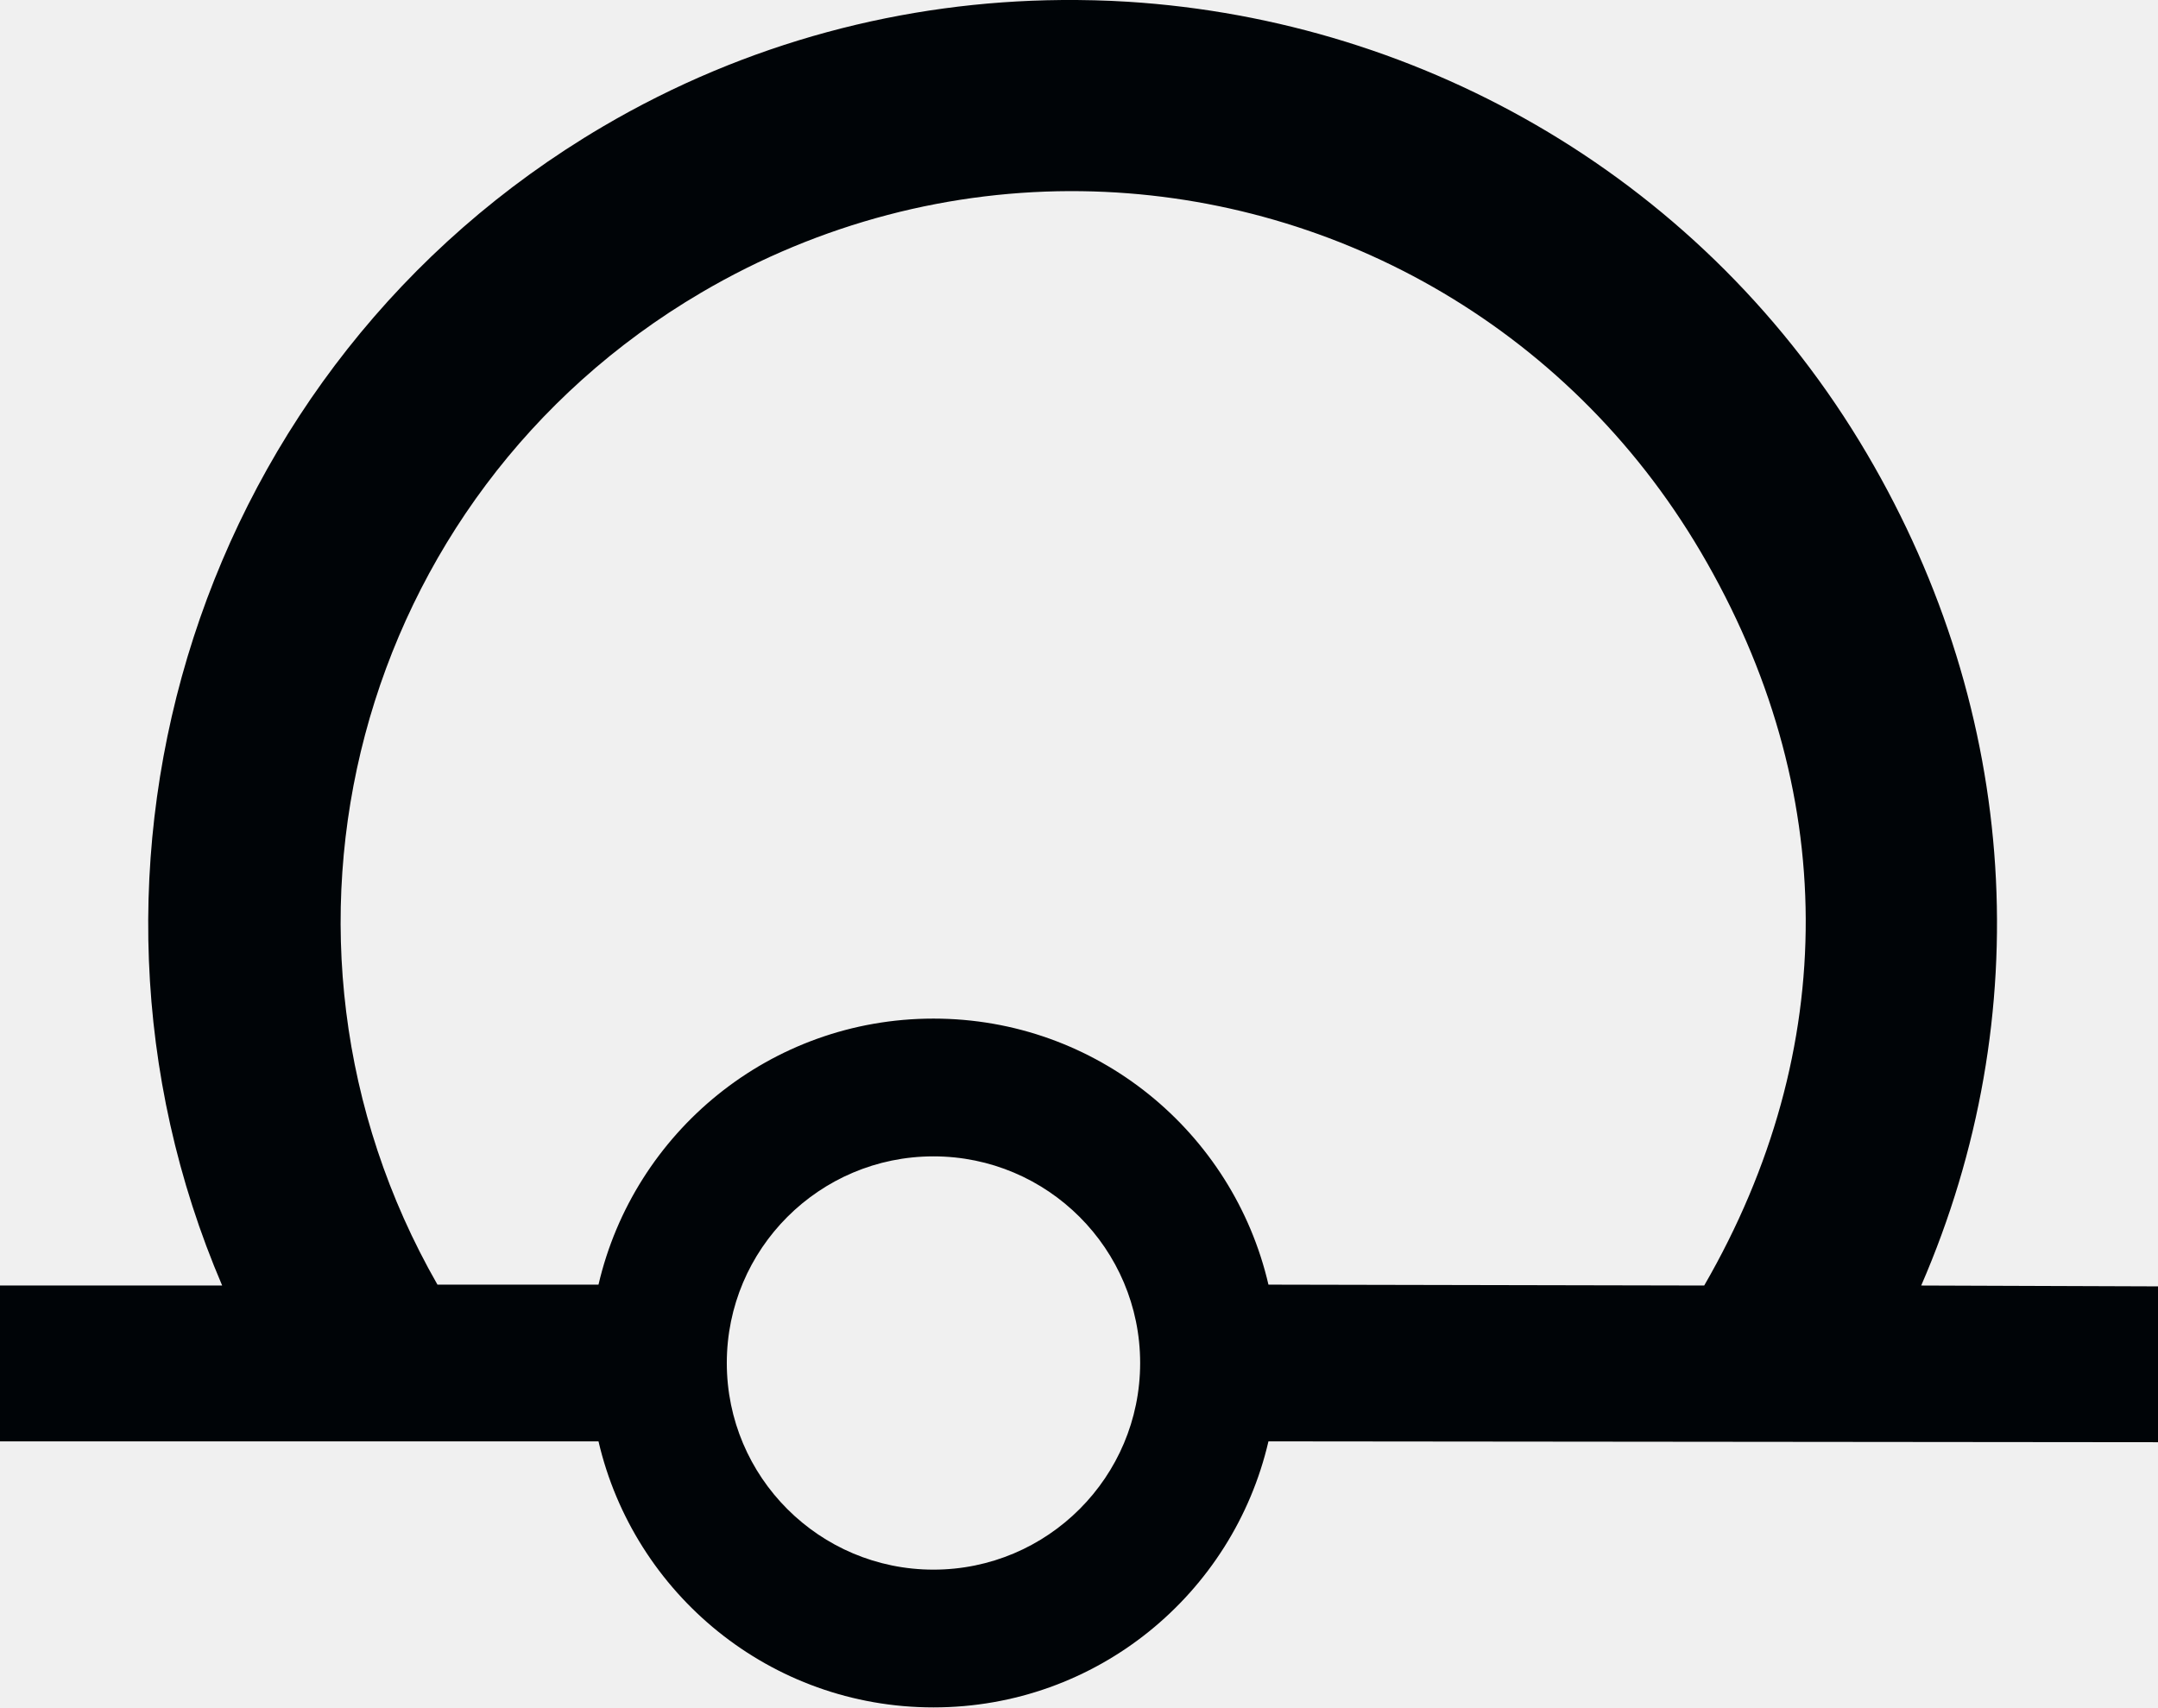
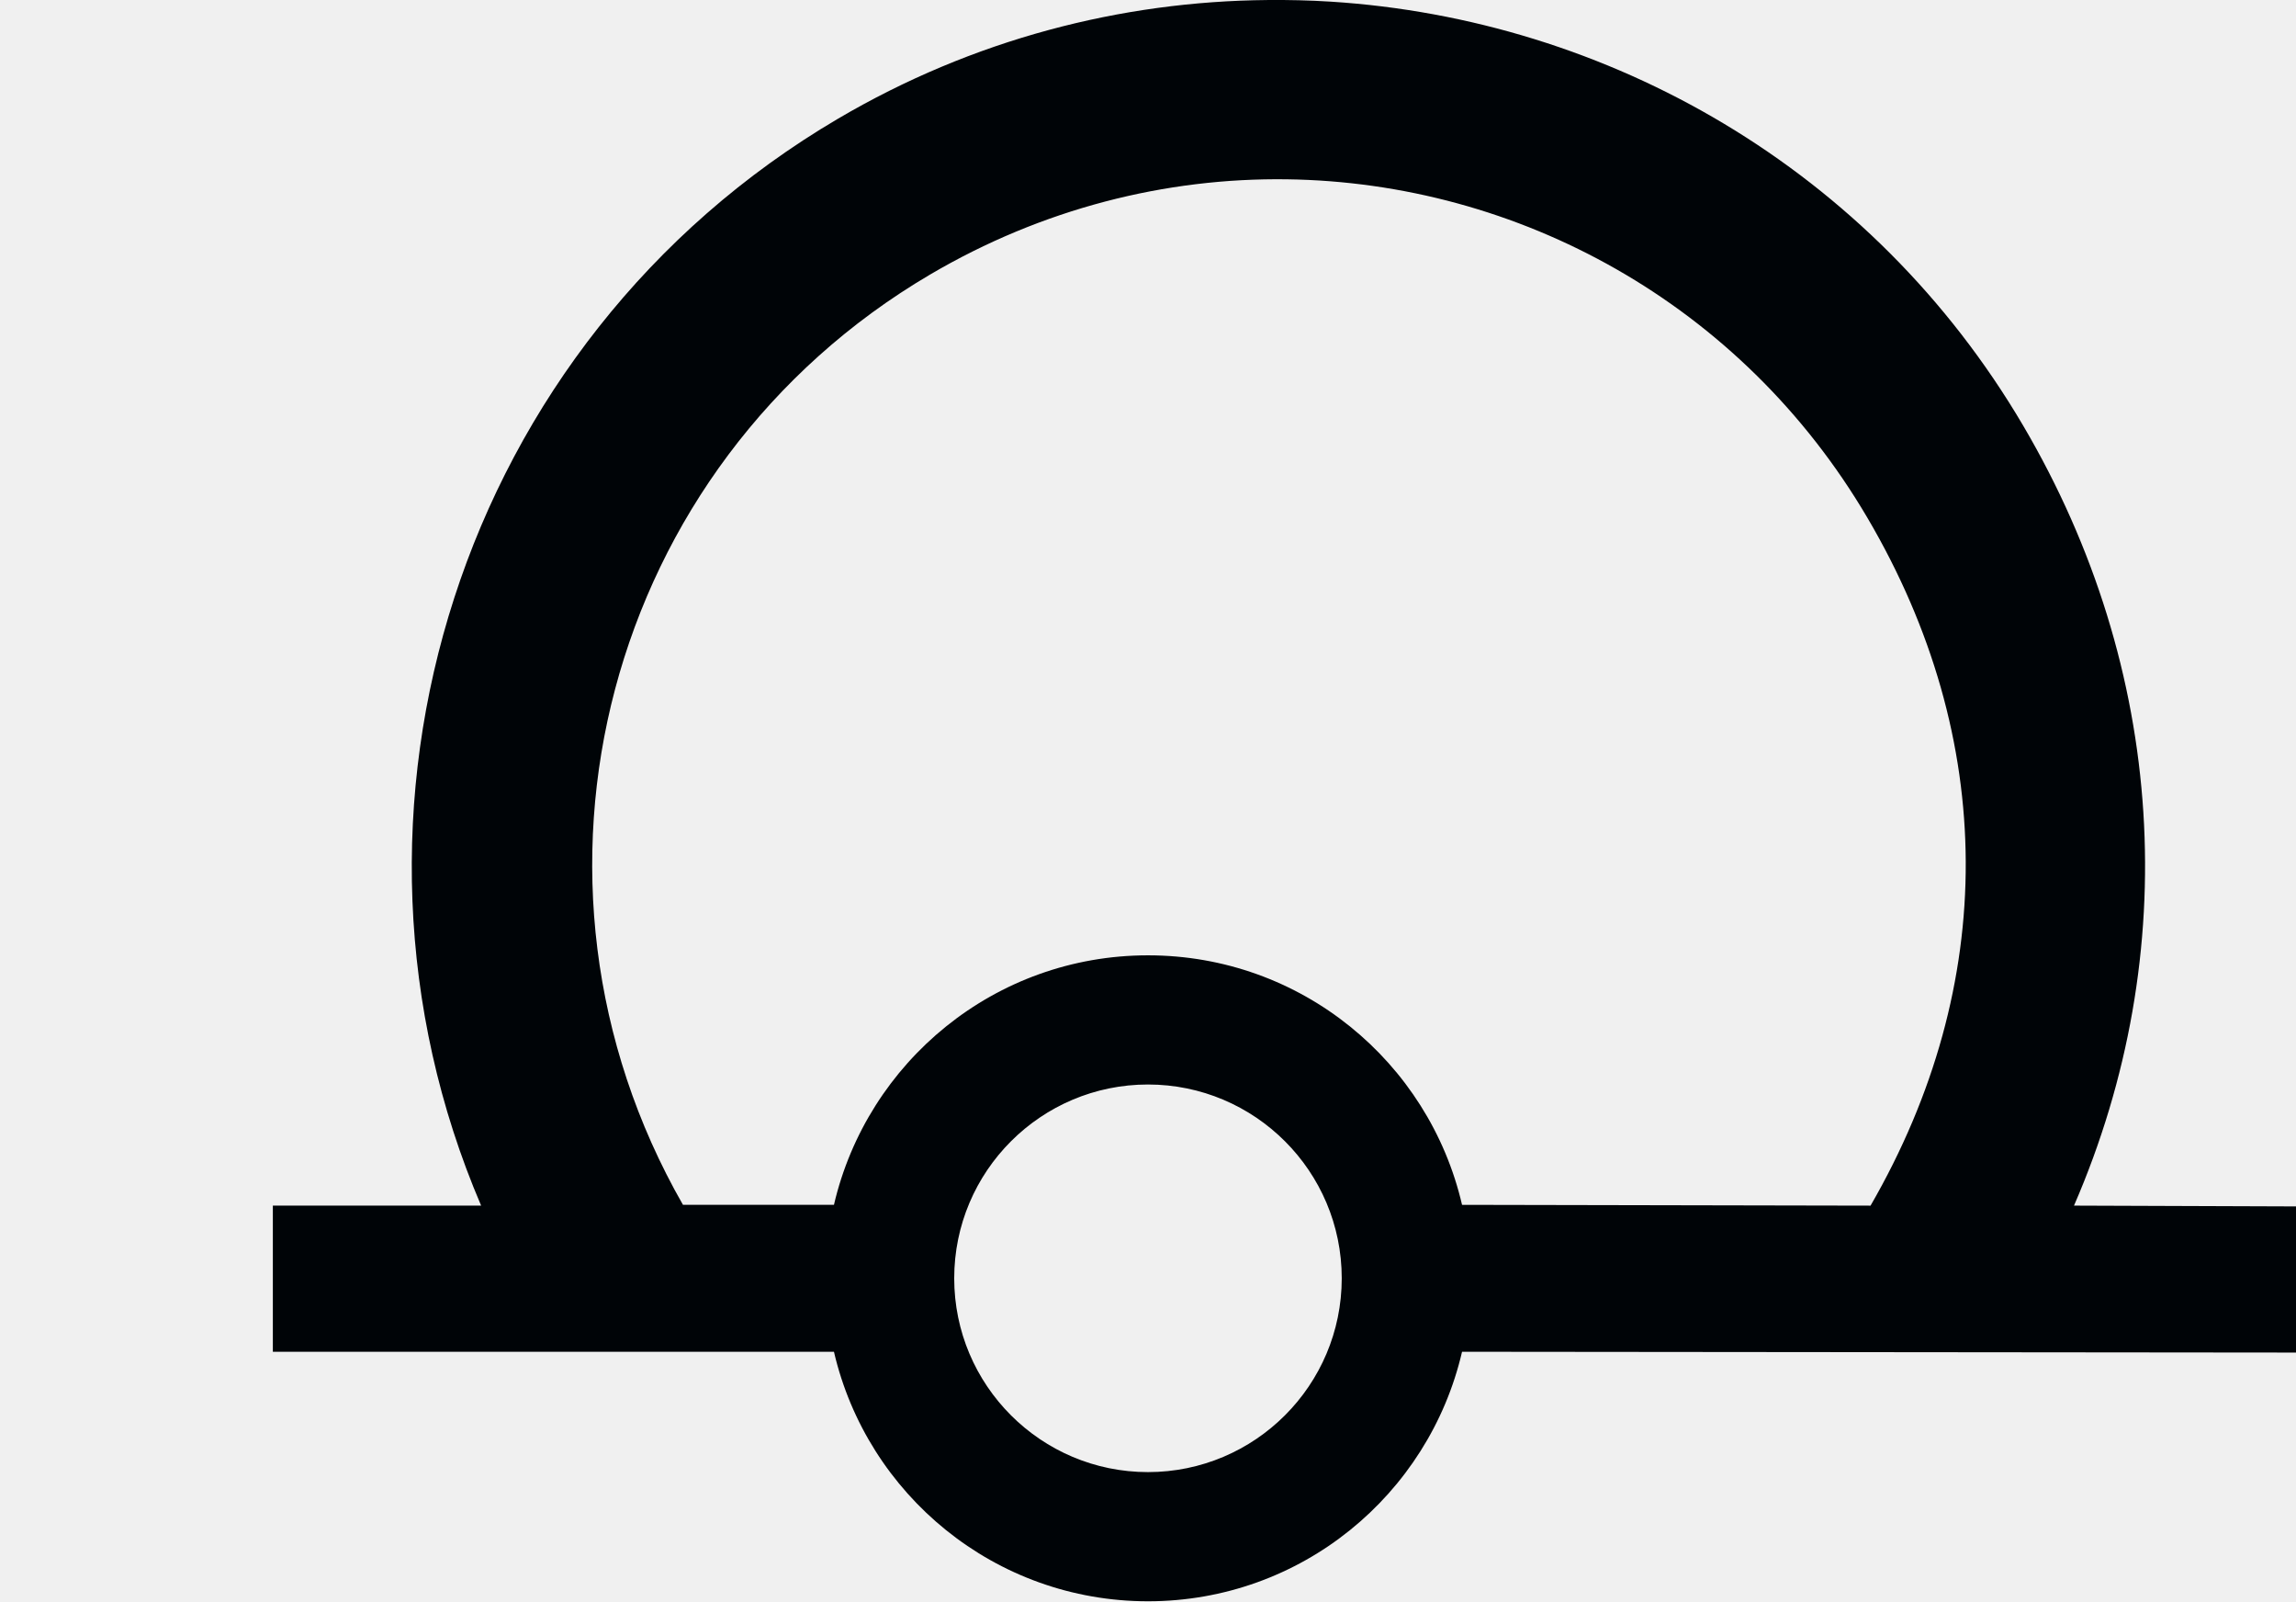
- <svg xmlns="http://www.w3.org/2000/svg" version="1.0" width="78.312" height="61.97" id="svg2">
+ <svg xmlns="http://www.w3.org/2000/svg" version="1.0" width="88.872" height="61.97" id="svg2">
  <defs id="defs4" />
-   <path d="M 38.5,0.001 C 32.828,0.05 27.094,1.525 21.875,4.595 C 7.214,13.22 1.533,31.407 8.062,46.658 L 0,46.658 L 0,52.314 L 21.719,52.314 C 23.006,57.847 27.952,61.97 33.875,61.97 C 39.8,61.97 44.746,57.85 46.031,52.314 L 78.312,52.345 L 78.312,46.689 L 69.719,46.658 C 73.958,36.886 73.295,25.896 67.75,16.47 C 61.902,6.529 51.678,0.742 40.938,0.064 C 40.132,0.013 39.31,-0.006 38.5,0.001 z M 39.25,6.939 C 48.197,7.061 56.839,11.737 61.719,20.033 C 66.764,28.609 66.791,38.097 61.844,46.658 L 46.031,46.626 C 44.746,41.091 39.8,36.97 33.875,36.97 C 27.952,36.97 23.006,41.093 21.719,46.626 L 15.875,46.626 C 8.665,34.027 12.89,18.007 25.438,10.626 C 29.783,8.07 34.563,6.875 39.25,6.939 z M 33.875,41.97 C 38.015,41.97 41.375,45.33 41.375,49.47 C 41.375,53.61 38.015,56.97 33.875,56.97 C 29.735,56.97 26.375,53.61 26.375,49.47 C 26.375,45.33 29.735,41.97 33.875,41.97 z " id="path93160" style="fill:#000407;fill-opacity:1;fill-rule:evenodd;stroke:none" />
+   <path style="display:inline;fill:#ffffff;fill-opacity:0;stroke:none;stroke-width:1px;stroke-linecap:butt;stroke-linejoin:miter;stroke-opacity:1" d="m 23.442,49.912 h 9.267 l 1.986,-5.296 5.957,-4.634 7.943,-0.662 3.31,3.972 3.31,5.957 h 19.196 l 4.634,-8.605 v -6.619 l -1.986,-10.591 -5.296,-9.929 -6.619,-5.296 -7.943,-3.972 -9.929,-1.324 -9.929,1.986 -7.281,5.957 -7.281,8.605 -2.648,9.267 -0.662,7.943 z" id="path_fill_v12" />
+   <path id="path_fill_v6" style="display:inline;fill:#ffffff;fill-opacity:0;stroke:none;stroke-width:1px;stroke-linecap:butt;stroke-linejoin:miter;stroke-opacity:1" d="m 47.272,2.914 -9.93,1.986 -7.281,5.957 -7.281,8.605 -2.648,9.268 -0.662,7.941 3.938,13.127 0.314,0.113 H 32.708 L 34.694,44.615 40.651,39.982 48.114,39.359 60.329,5.803 57.2,4.238 Z" />
+   <path style="display:inline;fill:#ffffff;fill-opacity:0;stroke:none;stroke-width:1px;stroke-linecap:butt;stroke-linejoin:miter;stroke-opacity:1" d="m 23.442,49.912 h 9.267 l 1.986,-5.296 5.957,-4.634 7.943,-0.662 3.31,3.972 3.31,5.957 h 19.196 l 4.634,-8.605 v -6.619 l -1.986,-10.591 -5.296,-9.929 -6.619,-5.296 -7.943,-3.972 -9.929,-1.324 -9.929,1.986 -7.281,5.957 -7.281,8.605 -2.648,9.267 -0.662,7.943 z" id="path_fill_h12" />
+   <path id="path_fill_h9" style="display:inline;fill:#ffffff;fill-opacity:0;stroke:none;stroke-width:0.967;stroke-miterlimit:4.1" d="m 47.272,2.914 -9.93,1.986 -7.281,5.957 -7.281,8.605 -2.078,7.27 55.047,20.033 3.295,-6.121 v -6.619 L 77.06,23.434 71.763,13.506 65.143,8.209 57.2,4.238 Z" />
+   <path id="path_fill_h8" style="display:inline;fill:#ffffff;fill-opacity:0;stroke:none;stroke-width:0.92;stroke-miterlimit:4.1" d="m 47.272,2.914 -9.93,1.986 -7.281,5.957 -7.281,8.605 -1.158,4.055 55.723,20.283 1.699,-3.156 v -6.619 L 77.06,23.434 71.763,13.506 65.143,8.209 57.2,4.238 Z" />
+   <path id="path_fill_h6" style="display:inline;fill:#ffffff;fill-opacity:0;stroke:none;stroke-width:0.818;stroke-miterlimit:4.1" d="m 47.272,2.914 -9.93,1.986 -7.281,5.957 -5.588,6.605 54.57,19.859 1.3e-5,-3.297 L 77.06,23.434 71.763,13.506 65.143,8.209 57.2,4.238 Z" />
+   <path id="path_fill_h4" style="display:inline;fill:#ffffff;fill-opacity:0;stroke:none;stroke-width:0.7;stroke-miterlimit:4.1" d="M 47.272,2.914 37.343,4.9 30.061,10.857 29.063,12.037 78.28,29.951 77.06,23.434 71.763,13.506 65.143,8.209 57.2,4.238 Z" />
+   <path id="path_fill_h3" style="display:inline;fill:#ffffff;fill-opacity:0;stroke:none;stroke-width:0.633;stroke-miterlimit:4.1" d="M 47.272,2.914 37.343,4.9 31.757,9.471 77.567,26.143 77.06,23.434 71.763,13.506 65.143,8.209 57.2,4.238 Z" />
+   <path d="m 49.06,0.001 c -5.672,0.049 -11.406,1.524 -16.625,4.594 -14.661,8.624 -20.342,26.812 -13.812,42.062 h -8.062 v 5.656 h 21.719 c 1.287,5.533 6.233,9.656 12.156,9.656 5.925,0 10.871,-4.121 12.156,-9.656 l 32.281,0.031 v -5.656 l -8.594,-0.031 c 4.239,-9.772 3.576,-20.761 -1.969,-30.188 -5.848,-9.941 -16.072,-15.728 -26.812,-16.406 -0.806,-0.051 -1.627,-0.07 -2.438,-0.062 z m 0.75,6.938 c 8.947,0.122 17.589,4.798 22.469,13.094 5.045,8.577 5.072,18.064 0.125,26.625 l -15.812,-0.031 c -1.285,-5.536 -6.231,-9.656 -12.156,-9.656 -5.923,1e-5 -10.869,4.123 -12.156,9.656 h -5.844 c -7.21,-12.599 -2.985,-28.619 9.562,-36 4.345,-2.556 9.126,-3.752 13.812,-3.688 z m -5.375,35.031 c 4.14,0 7.5,3.36 7.5,7.5 0,4.14 -3.36,7.5 -7.5,7.5 -4.14,0 -7.5,-3.36 -7.5,-7.5 0,-4.14 3.36,-7.5 7.5,-7.5 z" id="path_stroke" style="display:inline;fill:#000407;fill-opacity:1;fill-rule:evenodd;stroke:none" />
</svg>
